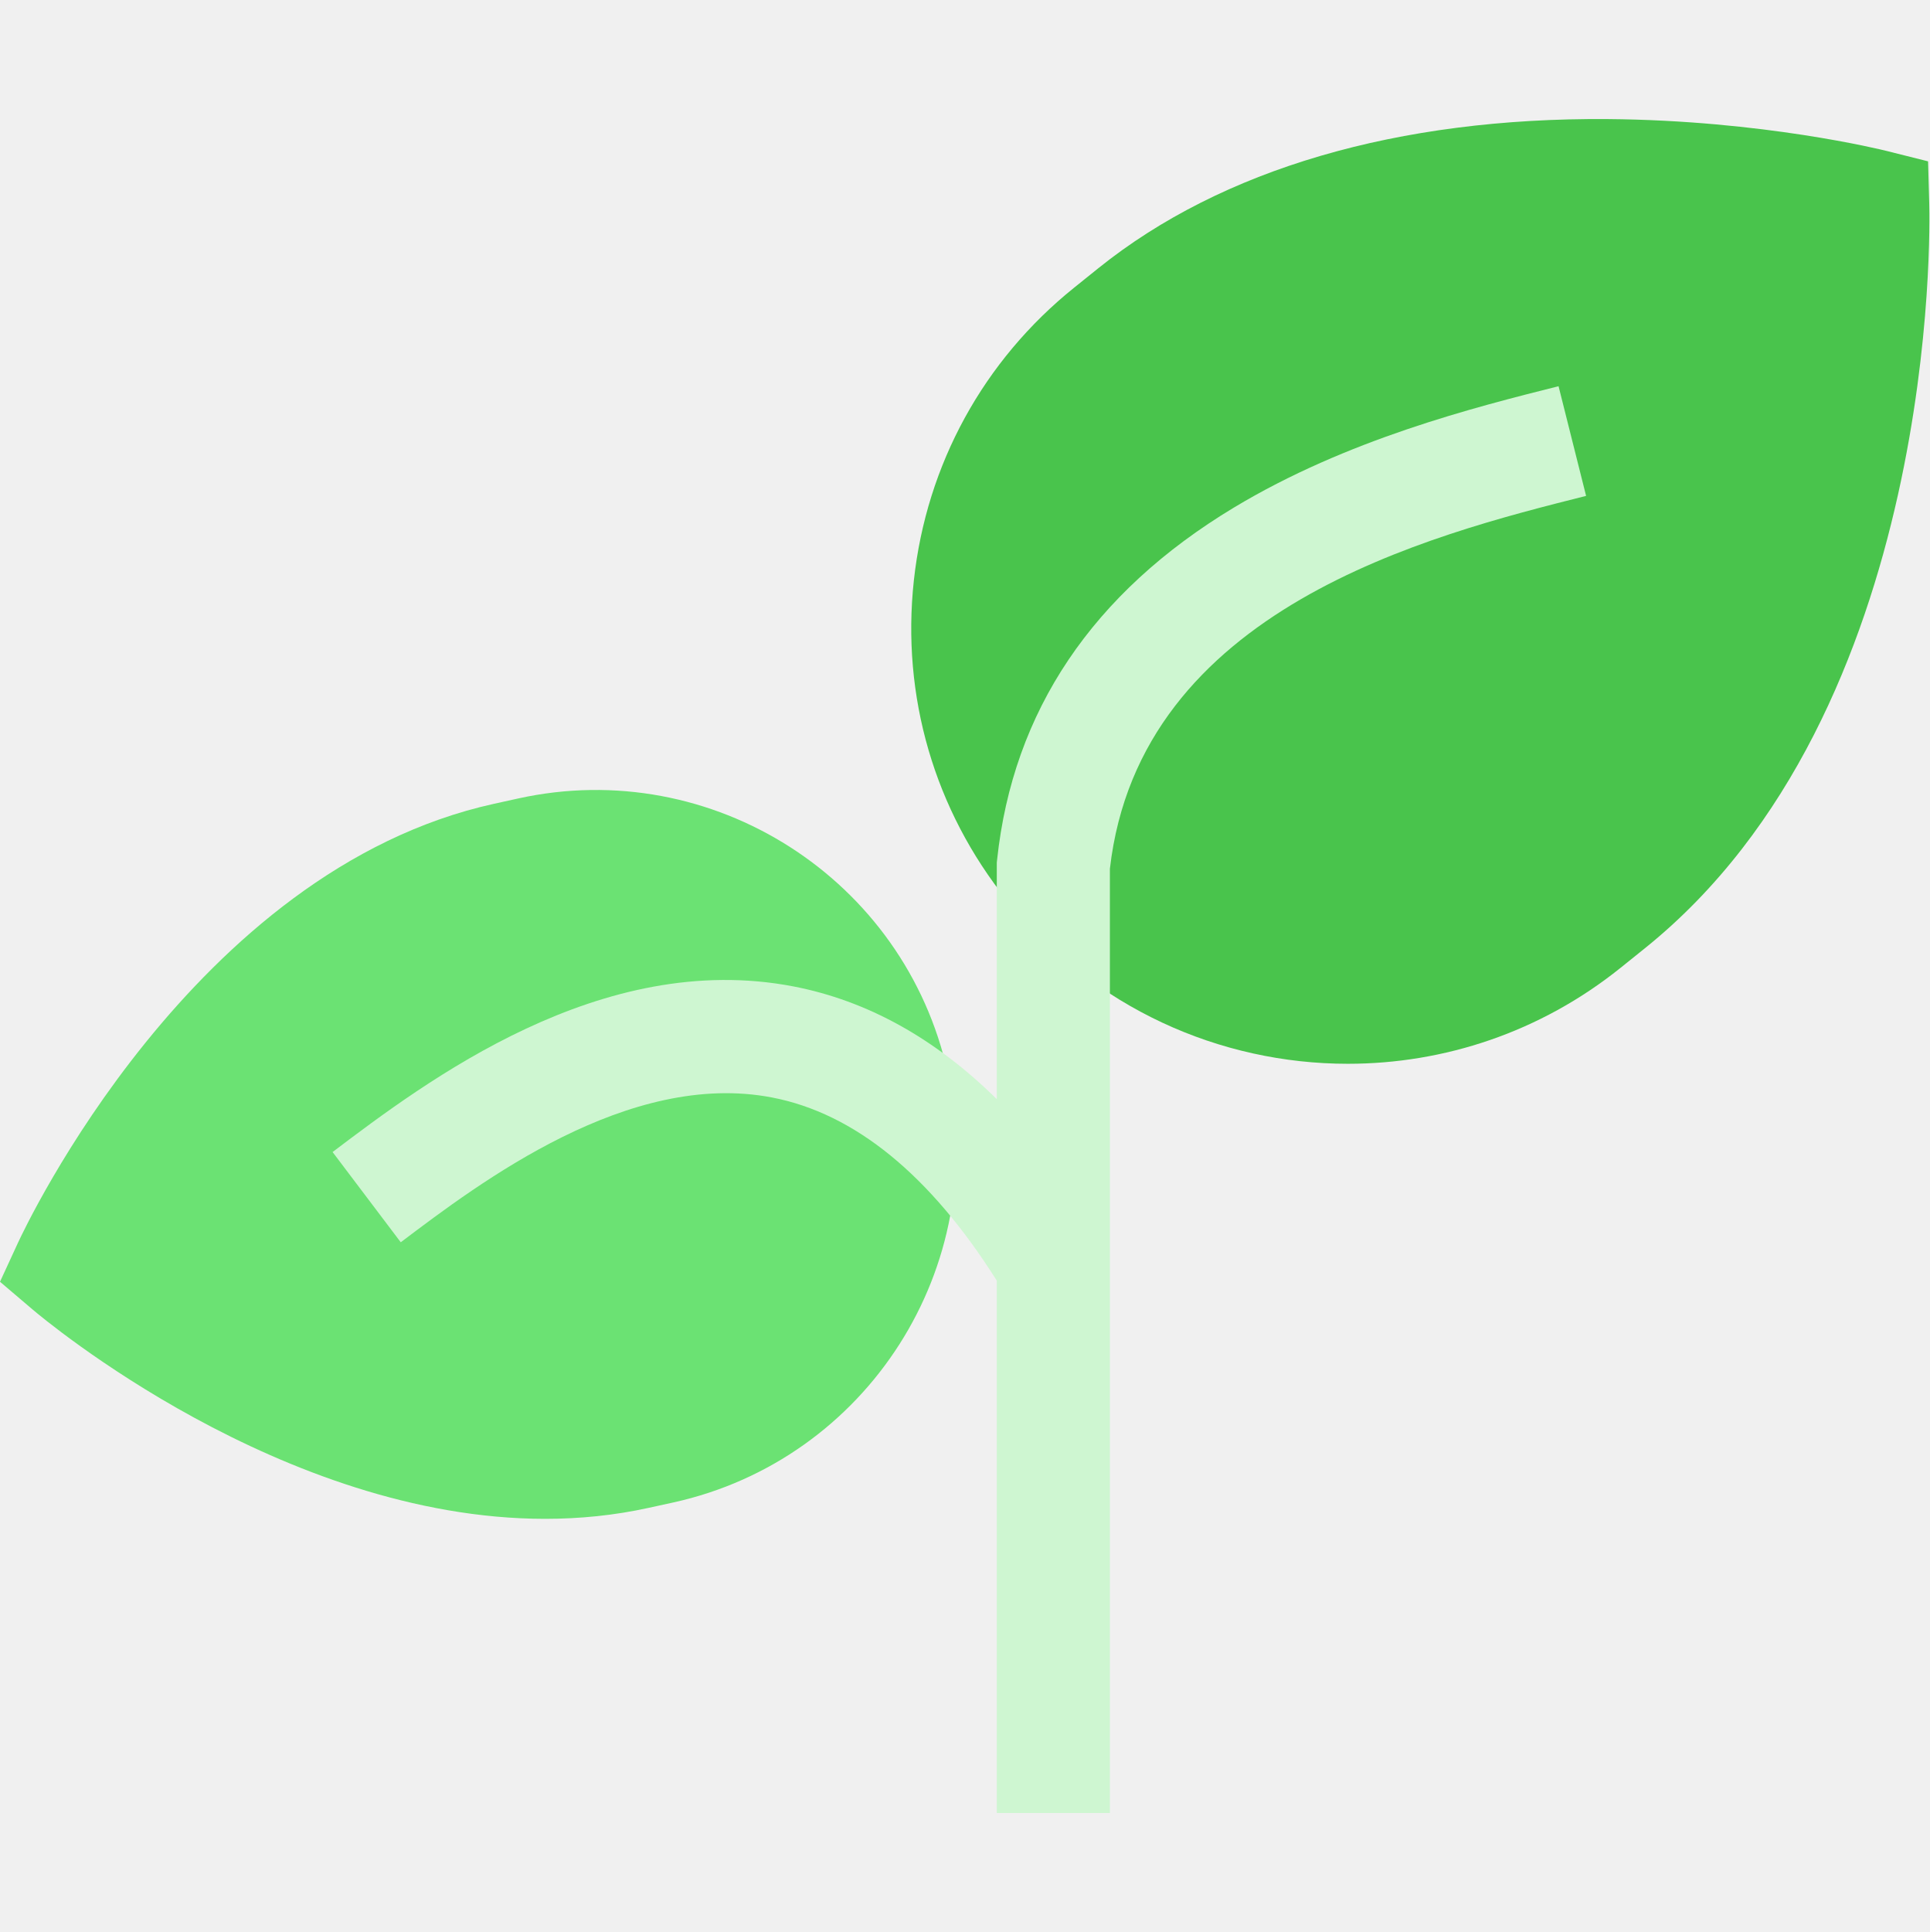
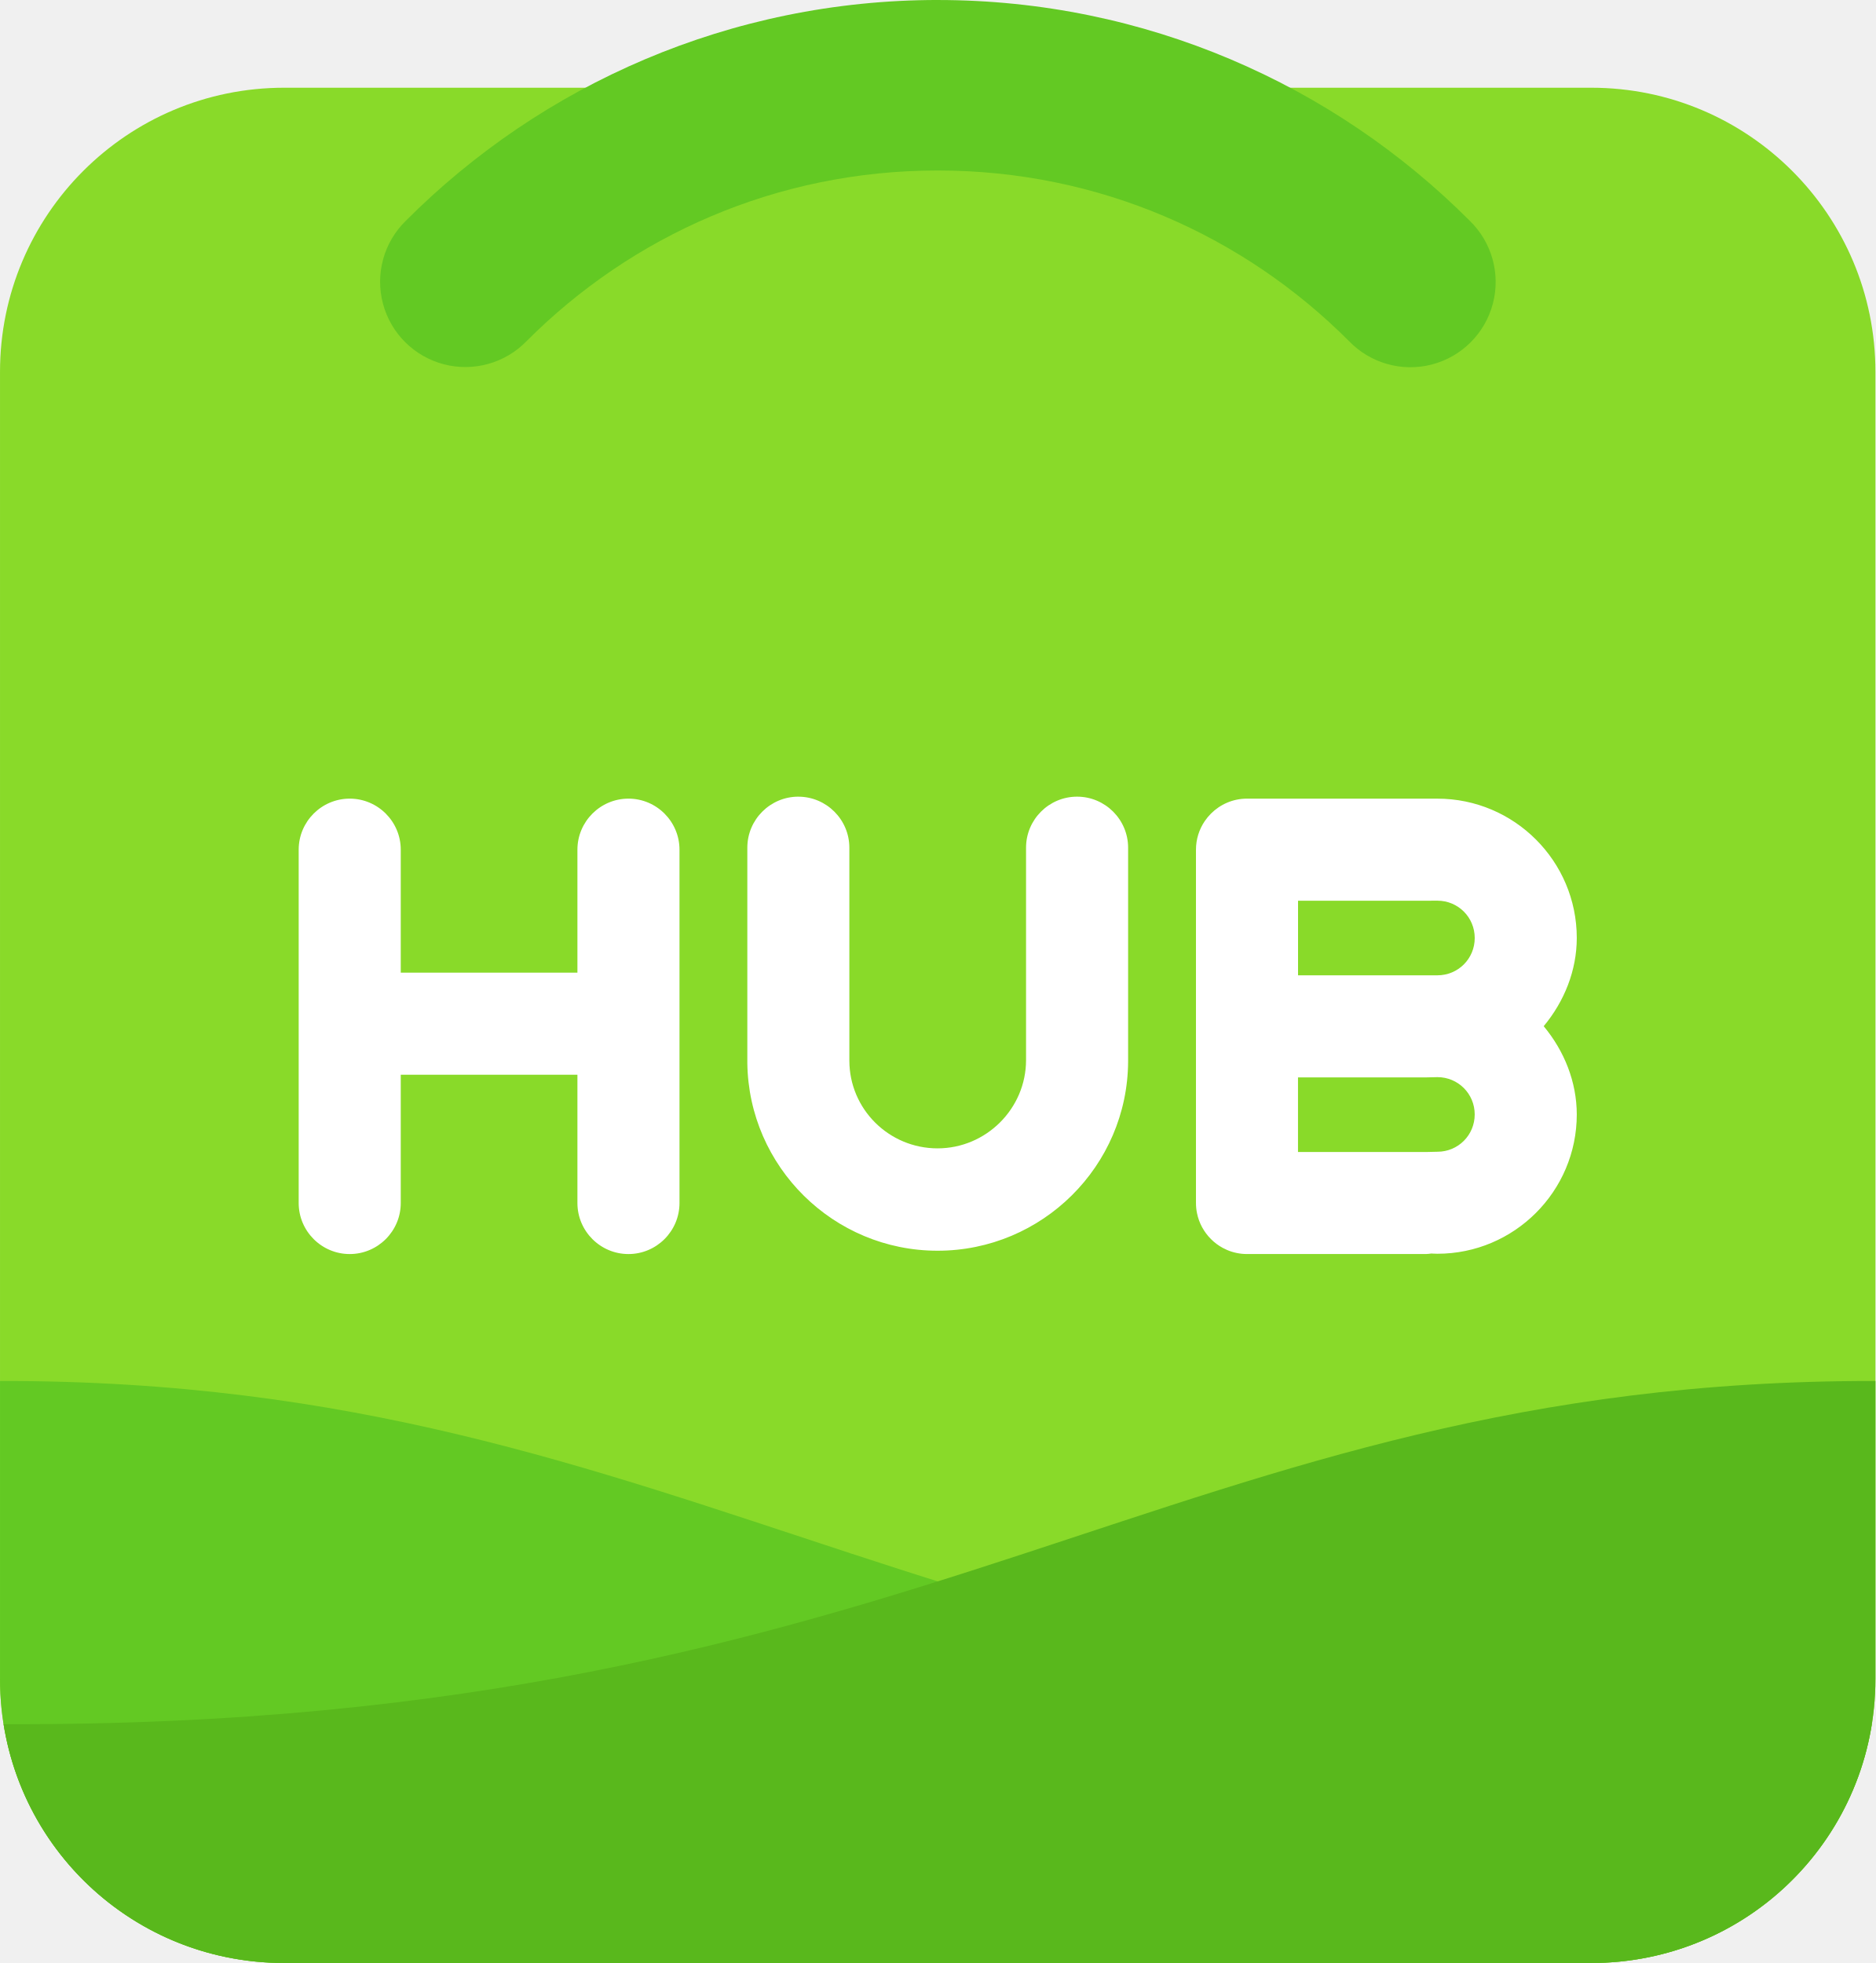
- <svg xmlns="http://www.w3.org/2000/svg" version="1.1" id="svg3718" xml:space="preserve" width="162.121" height="162.3" viewBox="0 0 162.121 162.3">
-   <defs id="defs3722">
-     <clipPath clipPathUnits="userSpaceOnUse" id="clipPath3734">
-       <path d="M 0,600 H 1000 V 0 H 0 Z" id="path3732" />
-     </clipPath>
-   </defs>
-   <g id="g3726" transform="matrix(1.333333,0,0,-1.333333,-579.9876,522.6527)">
-     <g id="g3728">
-       <g id="g3730" clip-path="url(#clipPath3734)">
-         <g id="g3740" transform="translate(469.3467,296.2959)">
-           <path d="m 0,0 c -16.597,0 -31.587,12.581 -32.298,13.186 l -2.058,1.751 1.131,2.452 c 0.44,0.956 11.012,23.476 30.001,27.662 l 1.527,0.336 C 10.532,48.083 22.675,40.327 25.37,28.098 28.065,15.871 20.307,3.728 8.081,1.033 L 6.551,0.698 C 4.36,0.214 2.167,0 0,0" style="fill:#6be273;fill-opacity:1;fill-rule:nonzero;stroke:none" id="path3742" />
-         </g>
-         <g id="g3744" transform="translate(519.9316,324.9663)">
-           <path d="m 0,0 c -8.052,0 -16.033,3.513 -21.457,10.266 -4.599,5.724 -6.689,12.896 -5.892,20.196 0.797,7.297 4.39,13.85 10.111,18.446 l 1.524,1.225 c 7.78,6.245 18.871,9.487 32.081,9.388 9.773,-0.076 17.263,-1.928 17.578,-2.006 l 2.621,-0.657 0.074,-2.699 C 36.675,52.862 37.313,22.21 18.708,7.269 L 17.184,6.044 C 12.118,1.977 6.044,0 0,0" style="fill:#49c44c;fill-opacity:1;fill-rule:nonzero;stroke:none" id="path3746" />
-         </g>
-         <g id="g3748" transform="translate(533.21,367.6562)">
-           <path d="m 0,0 c -5.312,-1.335 -13.328,-3.353 -20.459,-7.646 -8.907,-5.364 -13.925,-12.827 -14.923,-22.183 l -0.02,-0.188 v -14.901 c -3.873,3.824 -8.159,6.202 -12.809,7.101 -12.143,2.341 -23.14,-5.967 -29.049,-10.433 l 4.296,-5.686 c 5.024,3.797 14.373,10.864 23.402,9.122 5.207,-1.005 9.965,-4.887 14.16,-11.54 v -33.538 h 7.128 v 59.49 c 1.878,16.413 20.17,21.016 30.01,23.492 z" style="fill:#cef6d1;fill-opacity:1;fill-rule:nonzero;stroke:none" id="path3750" />
-         </g>
-       </g>
-     </g>
+ <svg xmlns="http://www.w3.org/2000/svg" width="330" height="345.438" viewBox="0 0 87.312 91.397" version="1.1" id="svg4635">
+   <defs id="defs4629" />
+   <g id="layer1" transform="translate(121.5193,-138.6645)">
+     <rect rx="13.229" style="opacity:1;vector-effect:none;fill:#89da29;fill-opacity:1;stroke:none;stroke-width:0.265px;stroke-linecap:butt;stroke-linejoin:miter;stroke-miterlimit:4;stroke-dasharray:none;stroke-dashoffset:0;stroke-opacity:1;paint-order:normal" id="rect828" width="87.312" height="87.312" x="-121.519" y="142.749" ry="13.229" />
+     <path style="opacity:1;vector-effect:none;fill:#63c923;fill-opacity:1;stroke:none;stroke-width:3.969;stroke-linecap:butt;stroke-linejoin:miter;stroke-miterlimit:4;stroke-dasharray:none;stroke-dashoffset:0;stroke-opacity:1;paint-order:normal" clip-path="none" d="m -121.519,202.963 v 13.869 c 0,7.329 5.9,13.229 13.229,13.229 h 60.854 c 6.61,0 12.056,-4.8 13.061,-11.119 -43.34,0.161 -54.36,-16.033 -87.145,-15.979 z" id="path830" />
+     <path style="opacity:1;vector-effect:none;fill:#59b81c;fill-opacity:1;stroke:none;stroke-width:3.969;stroke-linecap:butt;stroke-linejoin:miter;stroke-miterlimit:4;stroke-dasharray:none;stroke-dashoffset:0;stroke-opacity:1;paint-order:normal" clip-path="none" d="m -34.207,202.963 c -32.785,-0.053 -43.805,16.14 -87.145,15.979 1.005,6.319 6.451,11.119 13.061,11.119 h 60.854 c 7.329,0 13.229,-5.9 13.229,-13.229 z" id="path832" />
+     <path id="path834" d="m -84.351,175.757 c -1.309,0 -2.376,1.067 -2.376,2.376 v 10.029 0.001 c 0.066,4.831 4.012,8.735 8.857,8.735 4.872,5e-5 8.847,-3.944 8.871,-8.811 v -0.001 -9.953 c 0,-1.309 -1.066,-2.376 -2.376,-2.376 -1.309,0 -2.376,1.066 -2.376,2.376 v 9.889 c 0,2.26 -1.858,4.11 -4.12,4.11 -2.264,0 -4.106,-1.828 -4.106,-4.09 v -9.908 c 0,-1.309 -1.066,-2.376 -2.376,-2.376 z m -20.887,0.092 c -1.309,0 -2.376,1.067 -2.376,2.377 v 16.451 c 0,1.309 1.067,2.376 2.376,2.376 1.309,0 2.376,-1.067 2.376,-2.376 v -5.973 h 8.225 v 5.973 c 0,1.309 1.067,2.376 2.376,2.376 1.309,0 2.376,-1.067 2.376,-2.376 v -16.451 c 0,-1.309 -1.066,-2.377 -2.376,-2.377 -1.309,0 -2.376,1.067 -2.376,2.377 v 5.726 h -8.225 v -5.726 c 0,-1.309 -1.066,-2.377 -2.376,-2.377 z m 41.774,0 c -0.655,0 -1.249,0.267 -1.679,0.698 -0.054,0.054 -0.105,0.11 -0.153,0.168 v 5.3e-4 c -0.048,0.059 -0.094,0.119 -0.137,0.182 v 5.3e-4 c -0.256,0.379 -0.407,0.836 -0.407,1.327 v 16.451 c 0,0.164 0.017,0.324 0.049,0.479 0.095,0.463 0.326,0.878 0.649,1.201 0.161,0.161 0.345,0.299 0.547,0.409 v 0 c 0.135,0.073 0.277,0.134 0.425,0.18 v 0 c 0.149,0.046 0.303,0.078 0.463,0.095 v 0 c 0.08,0.008 0.161,0.012 0.242,0.012 h 8.332 c 0.087,0 0.168,-0.015 0.251,-0.024 l 0.095,0.005 c 0.06,0.003 0.119,0.005 0.179,0.006 h 0.004 0.005 c 3.578,-2e-5 6.488,-2.909 6.488,-6.487 v -0.001 c -0.003,-1.513 -0.578,-2.947 -1.54,-4.107 0.962,-1.159 1.538,-2.593 1.54,-4.106 v -0.001 c -2.7e-5,-3.578 -2.91,-6.487 -6.488,-6.487 h -0.533 z m 8.865,4.751 c 0.964,0 1.737,0.774 1.737,1.738 0,0.964 -0.773,1.737 -1.737,1.737 v 0 h -0.533 -5.956 v -3.473 h 5.956 z m 0,8.216 v 0 c 0.964,5.3e-4 1.736,0.774 1.736,1.737 0,0.964 -0.773,1.737 -1.737,1.737 h -0.005 l -0.533,0.012 h -5.952 v -3.474 h 5.96 z" style="opacity:1;vector-effect:none;fill:#ffffff;fill-opacity:1;stroke:none;stroke-width:0.794;stroke-linecap:butt;stroke-linejoin:miter;stroke-miterlimit:4;stroke-dasharray:none;stroke-dashoffset:0;stroke-opacity:1;paint-order:normal" />
+     <path style="color:#000000;font-style:normal;font-variant:normal;font-weight:normal;font-stretch:normal;font-size:medium;line-height:normal;font-family:sans-serif;font-variant-ligatures:normal;font-variant-position:normal;font-variant-caps:normal;font-variant-numeric:normal;font-variant-alternates:normal;font-feature-settings:normal;text-indent:0;text-align:start;text-decoration:none;text-decoration-line:none;text-decoration-style:solid;text-decoration-color:#000000;letter-spacing:normal;word-spacing:normal;text-transform:none;writing-mode:lr-tb;direction:ltr;text-orientation:mixed;dominant-baseline:auto;baseline-shift:baseline;text-anchor:start;white-space:normal;shape-padding:0;clip-rule:nonzero;display:inline;overflow:visible;visibility:visible;opacity:1;isolation:auto;mix-blend-mode:normal;color-interpolation:sRGB;color-interpolation-filters:linearRGB;solid-color:#000000;solid-opacity:1;vector-effect:none;fill:#63c923;fill-opacity:1;fill-rule:nonzero;stroke:none;stroke-width:7.938;stroke-linecap:round;stroke-linejoin:miter;stroke-miterlimit:4;stroke-dasharray:none;stroke-dashoffset:0;stroke-opacity:1;color-rendering:auto;image-rendering:auto;shape-rendering:auto;text-rendering:auto;enable-background:accumulate" d="m -77.859,138.664 c -9.653,0 -18.44,3.935 -24.768,10.281 a 3.969,3.969 0 1 0 5.621,5.604 c 4.9,-4.914 11.642,-7.947 19.146,-7.947 7.501,0 14.242,3.031 19.141,7.941 a 3.969,3.969 0 1 0 5.619,-5.605 c -6.327,-6.342 -15.111,-10.273 -24.76,-10.273 z" id="path838" />
  </g>
</svg>
